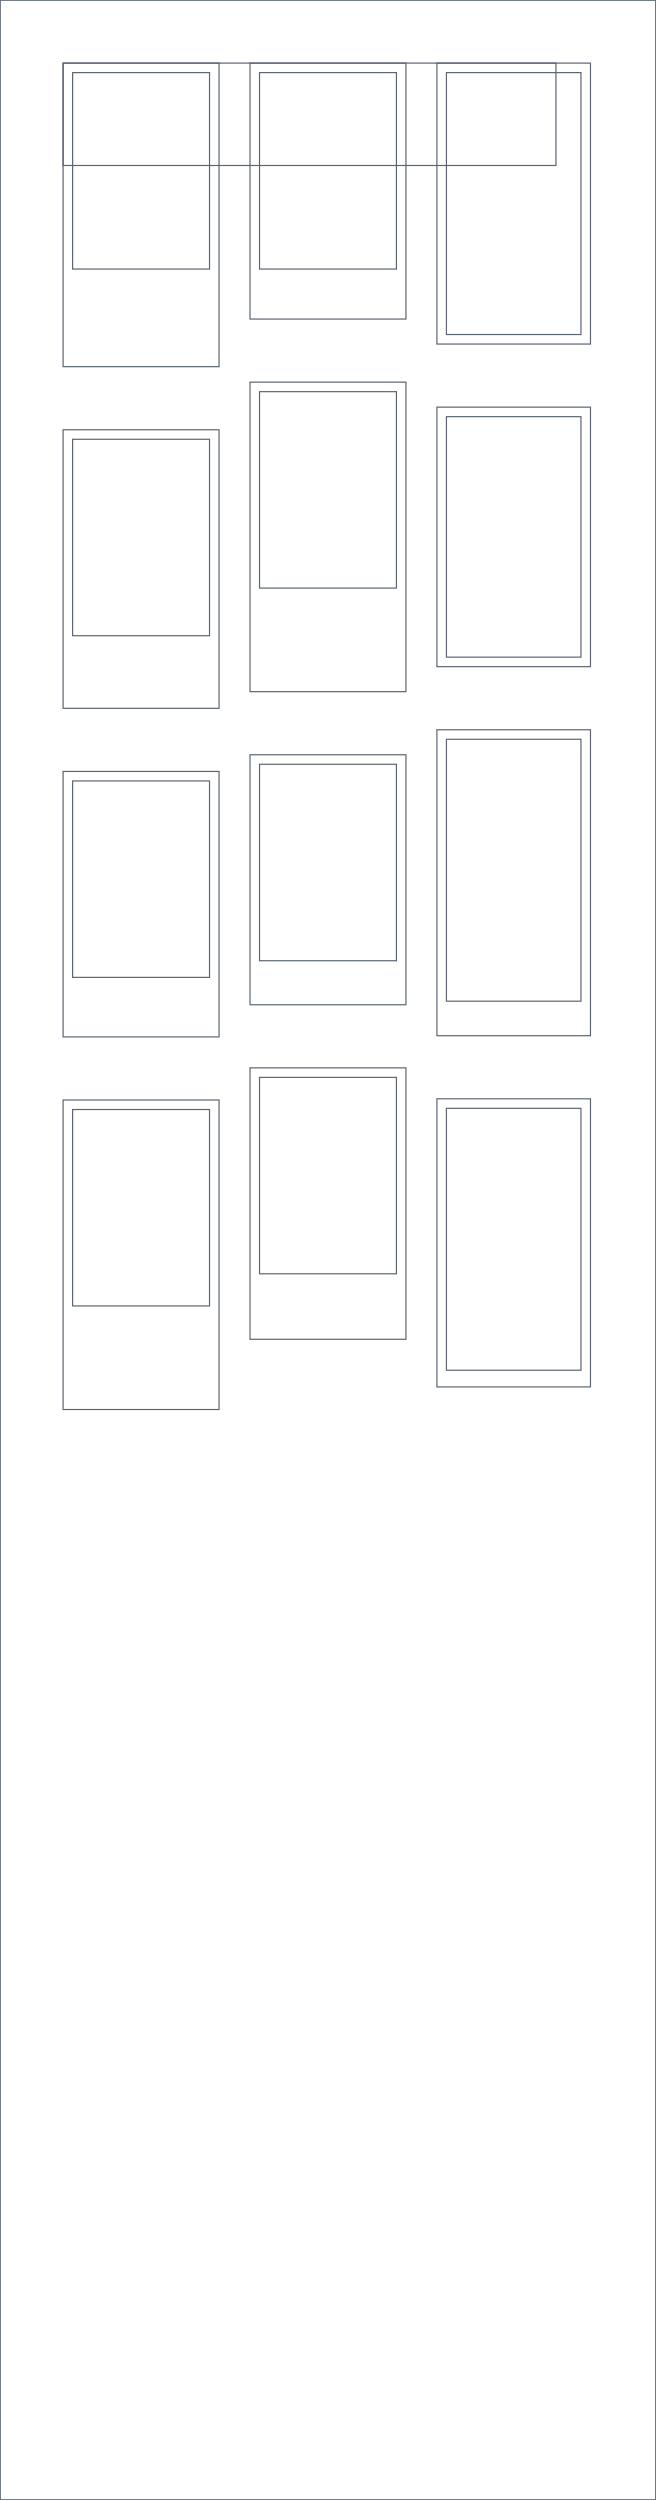
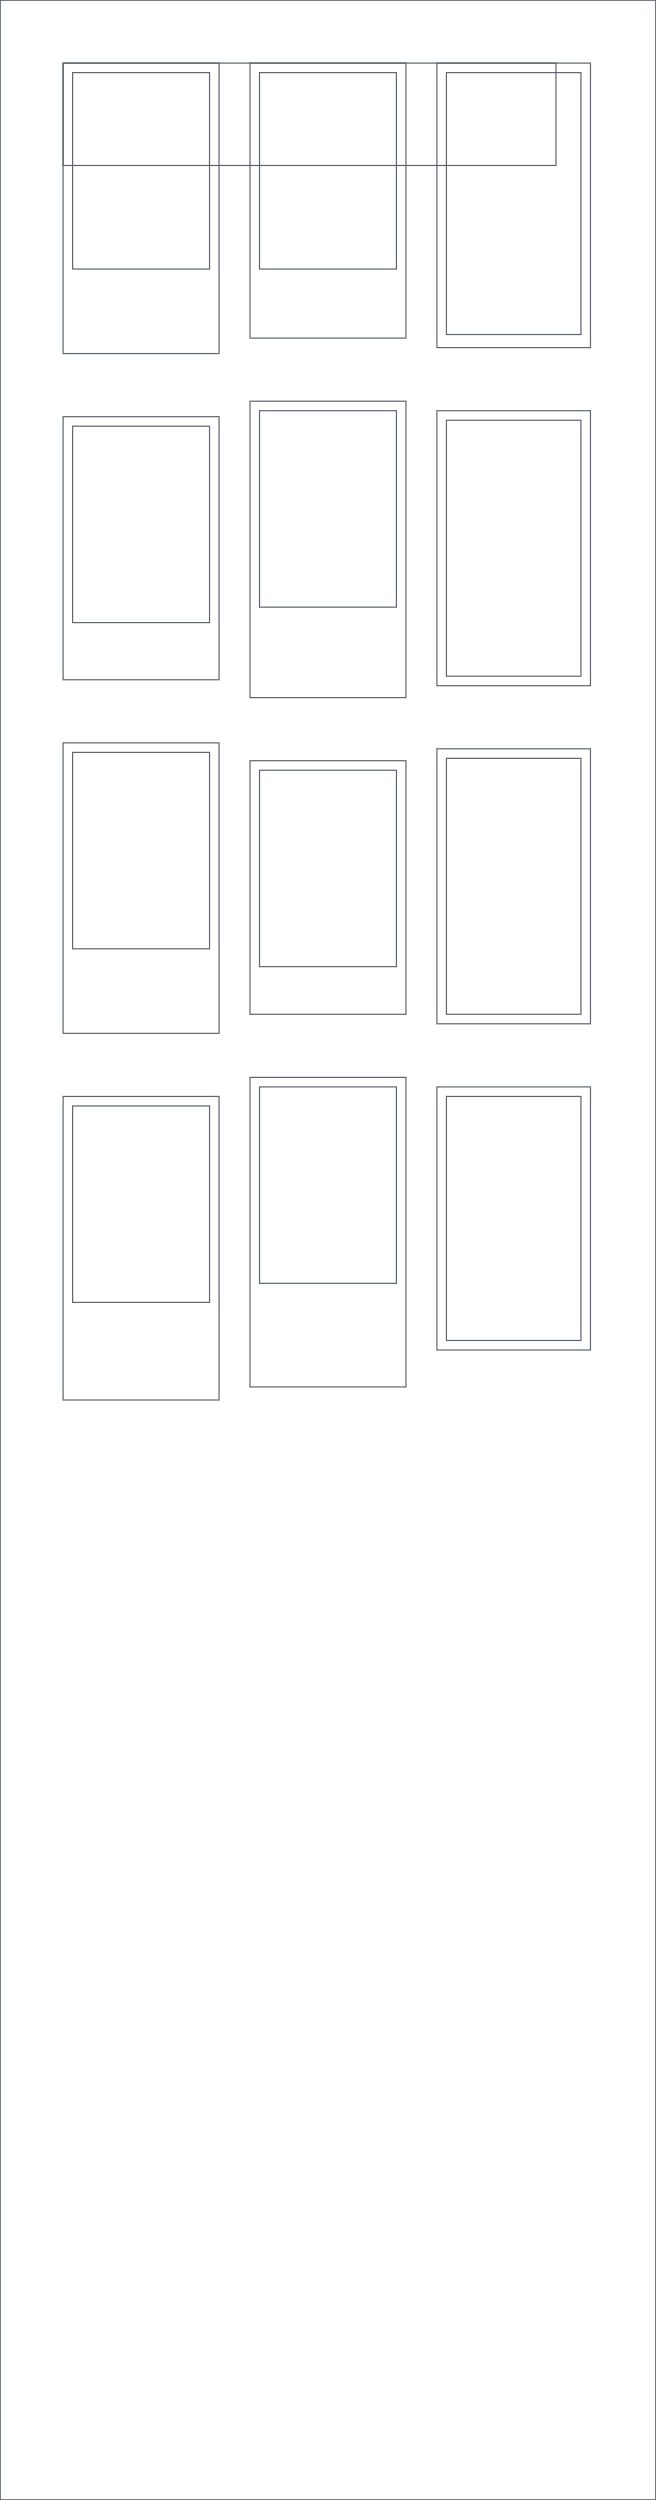
<svg xmlns="http://www.w3.org/2000/svg" width="551" height="2100" viewBox="0 0 551 2100">
  <rect x="0" y="0" width="551" height="2100" fill="none" stroke="#5B6470" stroke-width="1" />
  <rect x="0" y="0" width="551" height="2100" fill="none" stroke="#5B6470" stroke-width="1" />
  <rect x="53" y="53" width="414" height="86" fill="none" stroke="#5B6470" stroke-width="1" />
-   <rect x="53" y="53" width="131" height="255" fill="none" stroke="#5B6470" stroke-width="1" />
+   <rect x="53" y="53" width="131" height="244" fill="none" stroke="#5B6470" stroke-width="1" />
  <rect x="61" y="61" width="115" height="165" fill="none" stroke="#5B6470" stroke-width="1" />
-   <rect x="53" y="361" width="131" height="234" fill="none" stroke="#5B6470" stroke-width="1" />
-   <rect x="61" y="369" width="115" height="165" fill="none" stroke="#5B6470" stroke-width="1" />
-   <rect x="53" y="648" width="131" height="223" fill="none" stroke="#5B6470" stroke-width="1" />
-   <rect x="61" y="656" width="115" height="165" fill="none" stroke="#5B6470" stroke-width="1" />
-   <rect x="53" y="924" width="131" height="260" fill="none" stroke="#5B6470" stroke-width="1" />
-   <rect x="61" y="932" width="115" height="165" fill="none" stroke="#5B6470" stroke-width="1" />
-   <rect x="210" y="53" width="131" height="215" fill="none" stroke="#5B6470" stroke-width="1" />
+   <rect x="53" y="350" width="131" height="221" fill="none" stroke="#5B6470" stroke-width="1" />
+   <rect x="61" y="358" width="115" height="165" fill="none" stroke="#5B6470" stroke-width="1" />
+   <rect x="53" y="624" width="131" height="244" fill="none" stroke="#5B6470" stroke-width="1" />
+   <rect x="61" y="632" width="115" height="165" fill="none" stroke="#5B6470" stroke-width="1" />
+   <rect x="53" y="921" width="131" height="255" fill="none" stroke="#5B6470" stroke-width="1" />
+   <rect x="61" y="929" width="115" height="165" fill="none" stroke="#5B6470" stroke-width="1" />
+   <rect x="210" y="53" width="131" height="231" fill="none" stroke="#5B6470" stroke-width="1" />
  <rect x="218" y="61" width="115" height="165" fill="none" stroke="#5B6470" stroke-width="1" />
-   <rect x="210" y="321" width="131" height="260" fill="none" stroke="#5B6470" stroke-width="1" />
-   <rect x="218" y="329" width="115" height="165" fill="none" stroke="#5B6470" stroke-width="1" />
-   <rect x="210" y="634" width="131" height="210" fill="none" stroke="#5B6470" stroke-width="1" />
-   <rect x="218" y="642" width="115" height="165" fill="none" stroke="#5B6470" stroke-width="1" />
-   <rect x="210" y="897" width="131" height="228" fill="none" stroke="#5B6470" stroke-width="1" />
-   <rect x="218" y="905" width="115" height="165" fill="none" stroke="#5B6470" stroke-width="1" />
-   <rect x="367" y="53" width="129" height="236" fill="none" stroke="#5B6470" stroke-width="1" />
+   <rect x="210" y="337" width="131" height="249" fill="none" stroke="#5B6470" stroke-width="1" />
+   <rect x="218" y="345" width="115" height="165" fill="none" stroke="#5B6470" stroke-width="1" />
+   <rect x="210" y="639" width="131" height="213" fill="none" stroke="#5B6470" stroke-width="1" />
+   <rect x="218" y="647" width="115" height="165" fill="none" stroke="#5B6470" stroke-width="1" />
+   <rect x="210" y="905" width="131" height="260" fill="none" stroke="#5B6470" stroke-width="1" />
+   <rect x="218" y="913" width="115" height="165" fill="none" stroke="#5B6470" stroke-width="1" />
+   <rect x="367" y="53" width="129" height="239" fill="none" stroke="#5B6470" stroke-width="1" />
  <rect x="375" y="61" width="113" height="220" fill="none" stroke="#5B6470" stroke-width="1" />
-   <rect x="367" y="342" width="129" height="218" fill="none" stroke="#5B6470" stroke-width="1" />
-   <rect x="375" y="350" width="113" height="202" fill="none" stroke="#5B6470" stroke-width="1" />
-   <rect x="367" y="613" width="129" height="257" fill="none" stroke="#5B6470" stroke-width="1" />
-   <rect x="375" y="621" width="113" height="220" fill="none" stroke="#5B6470" stroke-width="1" />
-   <rect x="367" y="923" width="129" height="242" fill="none" stroke="#5B6470" stroke-width="1" />
-   <rect x="375" y="931" width="113" height="220" fill="none" stroke="#5B6470" stroke-width="1" />
+   <rect x="367" y="345" width="129" height="231" fill="none" stroke="#5B6470" stroke-width="1" />
+   <rect x="375" y="353" width="113" height="215" fill="none" stroke="#5B6470" stroke-width="1" />
+   <rect x="367" y="629" width="129" height="231" fill="none" stroke="#5B6470" stroke-width="1" />
+   <rect x="375" y="637" width="113" height="215" fill="none" stroke="#5B6470" stroke-width="1" />
+   <rect x="367" y="913" width="129" height="221" fill="none" stroke="#5B6470" stroke-width="1" />
+   <rect x="375" y="921" width="113" height="205" fill="none" stroke="#5B6470" stroke-width="1" />
</svg>
